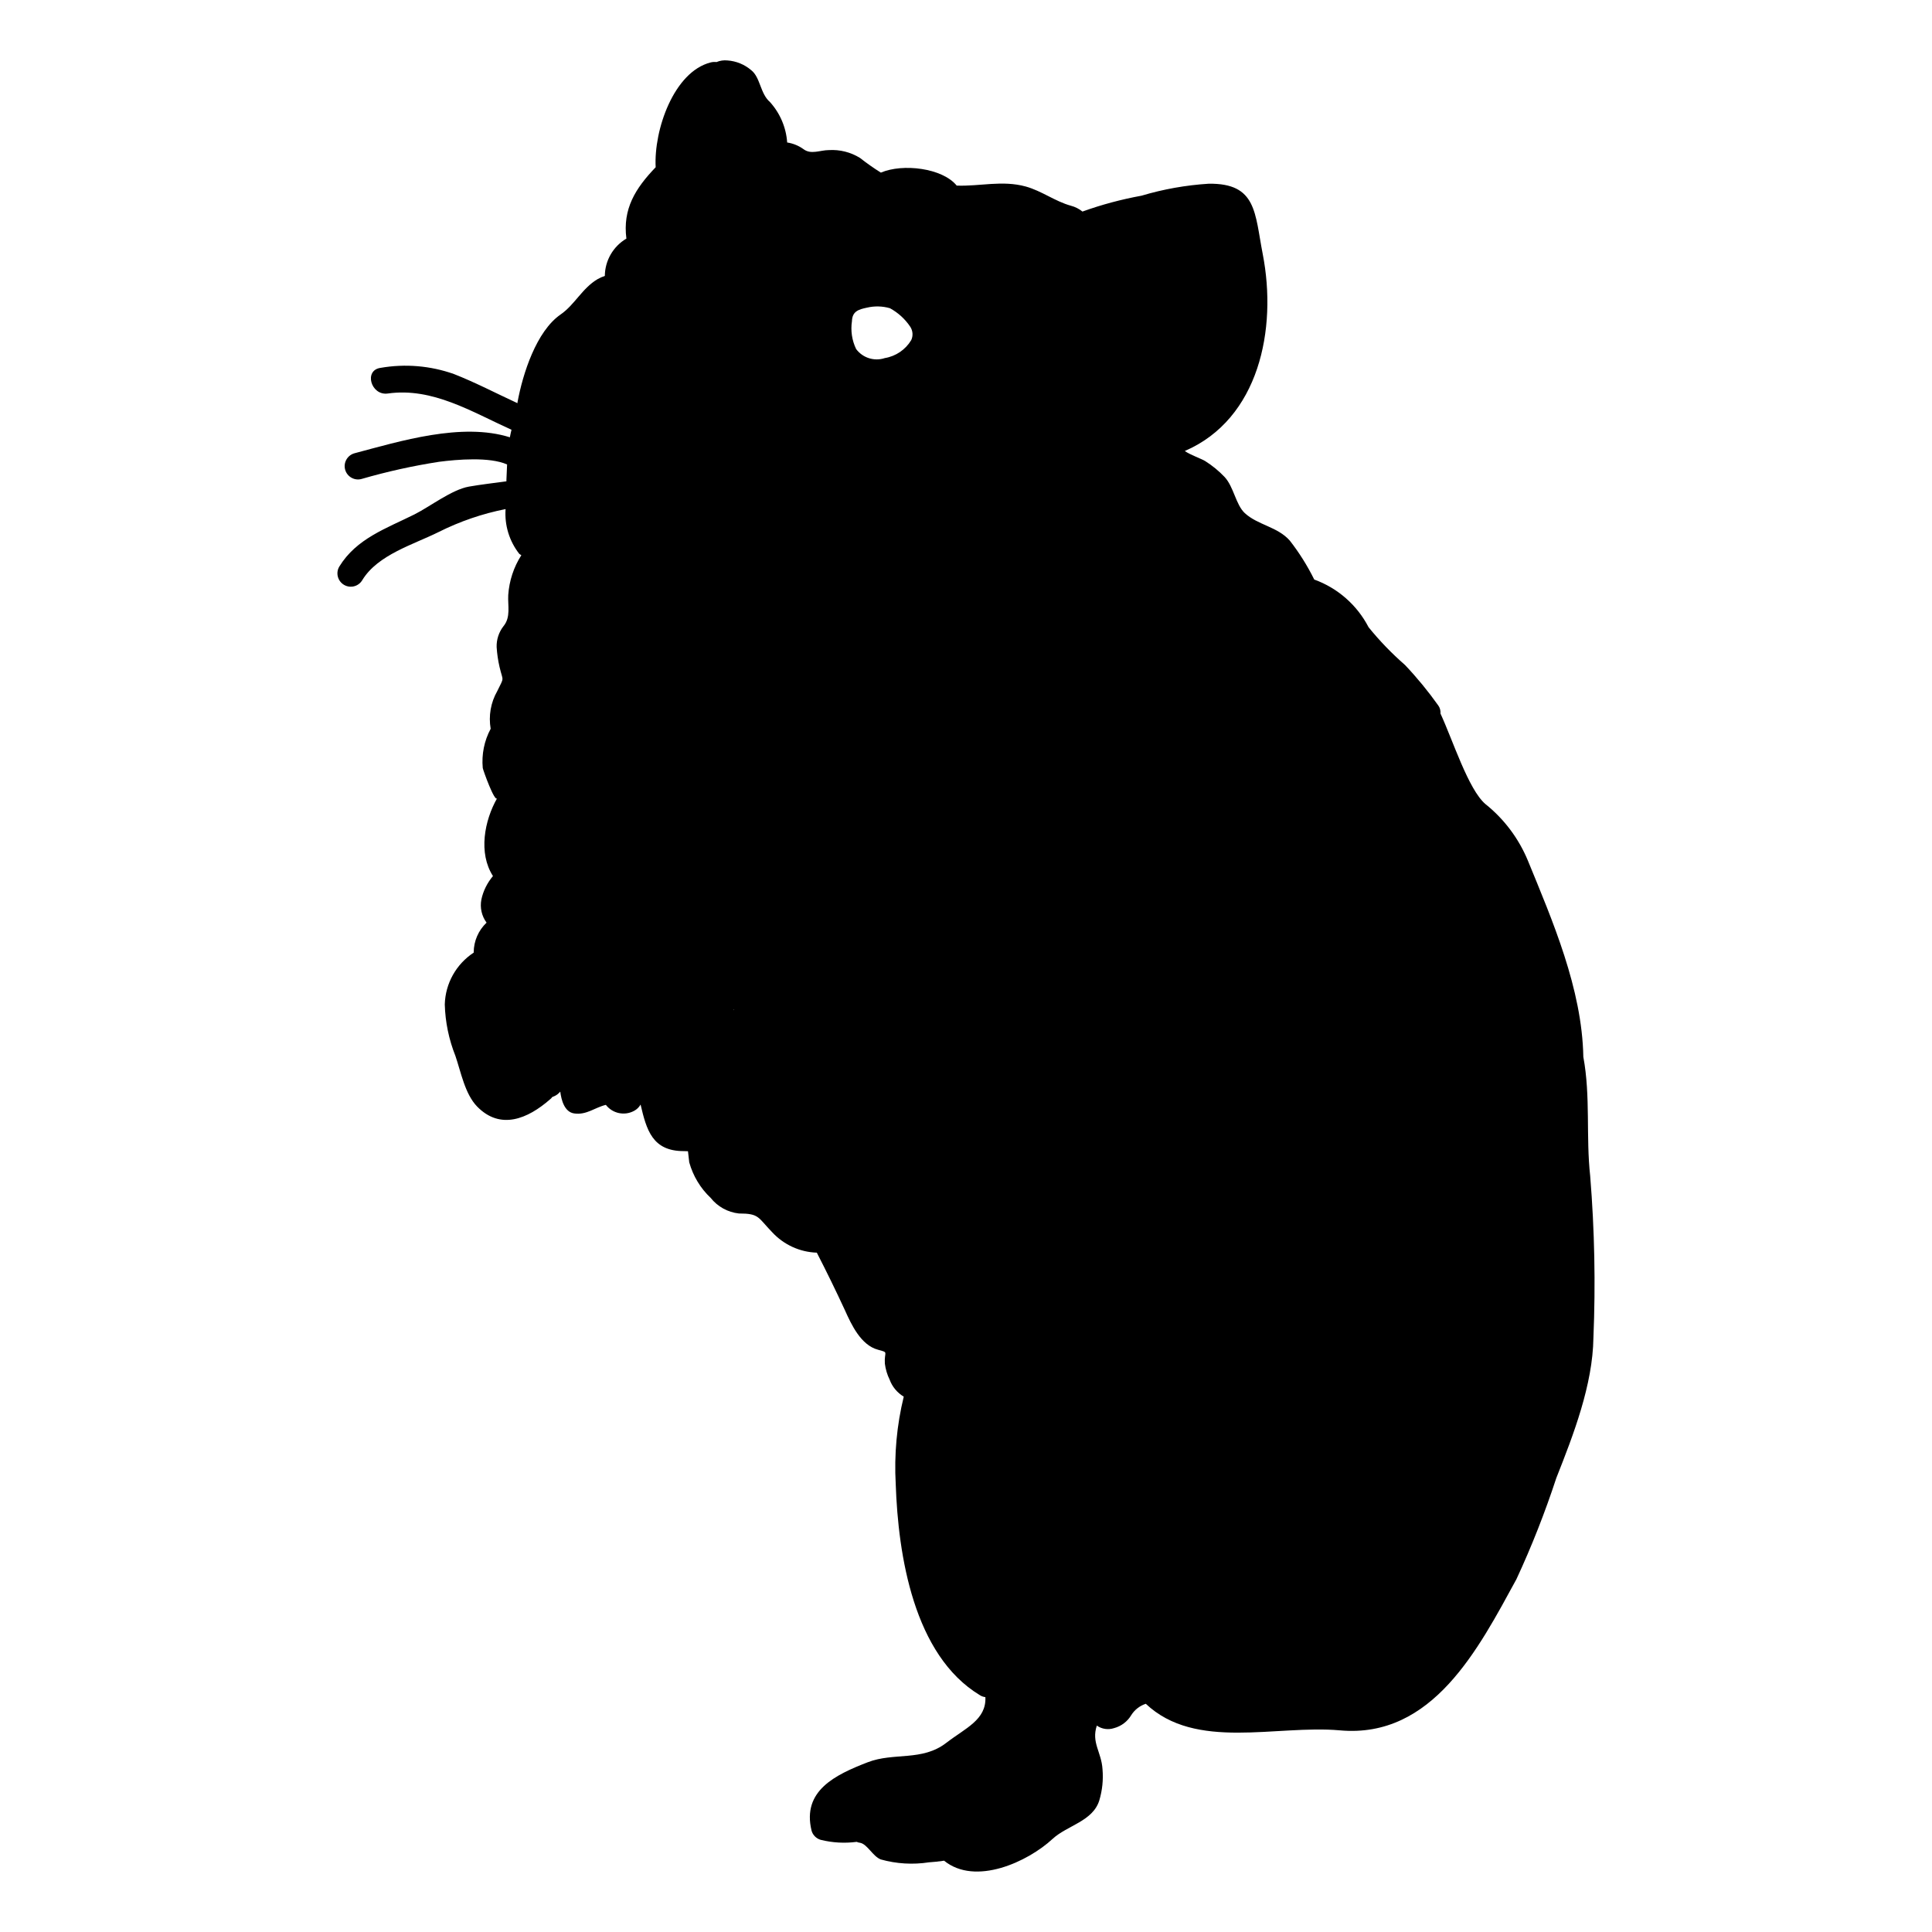
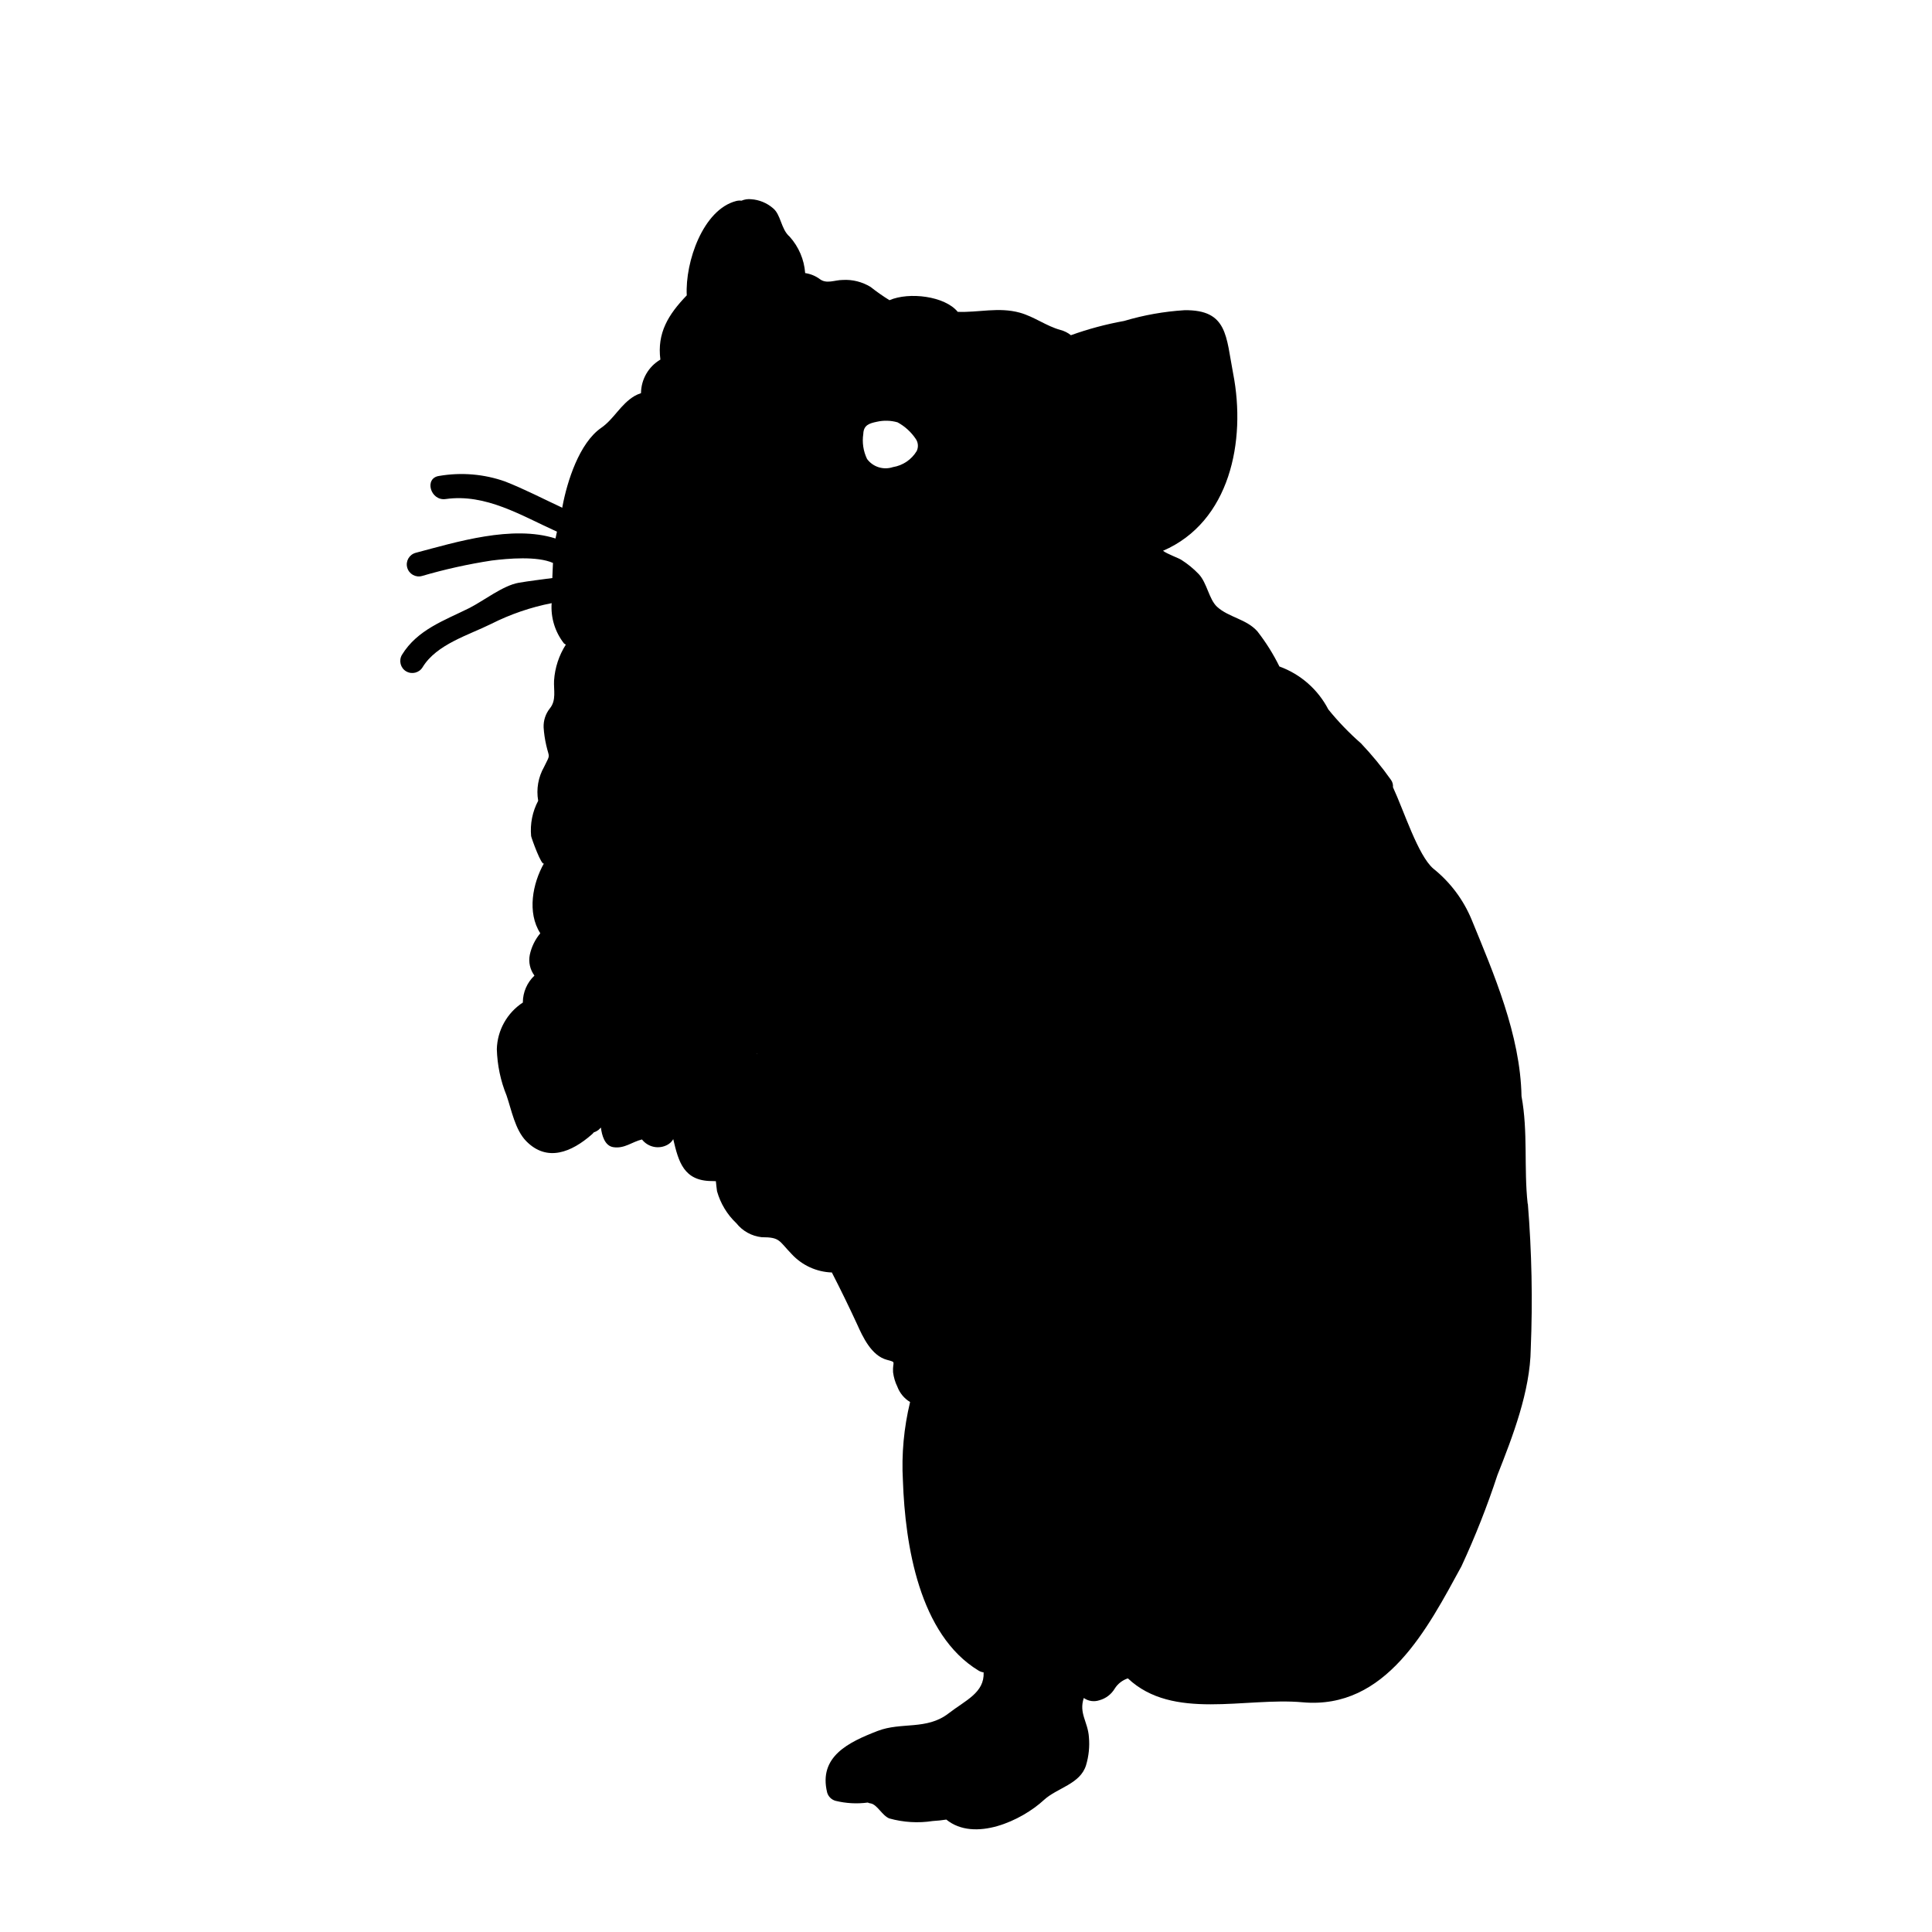
<svg xmlns="http://www.w3.org/2000/svg" version="1.1" id="hamster" x="0px" y="0px" viewBox="0 0 32 32" style="enable-background:new 0 0 32 32;" xml:space="preserve">
-   <path d="M26.339,19.486c0.072,0.889,0.09,1.781,0.053,2.672c-0.011,0.779-0.33,1.604-0.614,2.321  c-0.188,0.572-0.408,1.133-0.662,1.679c-0.624,1.141-1.385,2.642-2.925,2.502c-1.055-0.094-2.385,0.342-3.213-0.44  c-0.1,0.033-0.185,0.099-0.241,0.188c-0.063,0.106-0.165,0.183-0.284,0.215c-0.097,0.032-0.203,0.017-0.286-0.042  c-0.094,0.284,0.077,0.438,0.094,0.723c0.015,0.174-0.003,0.349-0.053,0.516c-0.107,0.347-0.531,0.414-0.773,0.637  c-0.412,0.382-1.28,0.783-1.798,0.362c-0.081,0.013-0.165,0.021-0.251,0.027c-0.266,0.041-0.538,0.025-0.798-0.048  c-0.133-0.052-0.223-0.255-0.344-0.276c-0.019-0.002-0.037-0.007-0.054-0.015  c-0.199,0.026-0.4,0.015-0.595-0.033c-0.074-0.021-0.133-0.079-0.153-0.153c-0.161-0.662,0.395-0.925,0.929-1.132  c0.437-0.169,0.901-0.011,1.304-0.323c0.313-0.242,0.664-0.38,0.646-0.756c-0.033-0.004-0.064-0.015-0.092-0.033  c-1.094-0.662-1.353-2.312-1.393-3.497c-0.027-0.486,0.017-0.974,0.133-1.447c-0.108-0.065-0.191-0.164-0.234-0.282  c-0.041-0.083-0.067-0.173-0.079-0.265c-0.013-0.205,0.073-0.18-0.113-0.23c-0.286-0.076-0.443-0.42-0.55-0.658  c-0.148-0.32-0.303-0.637-0.464-0.95c-0.281-0.009-0.547-0.131-0.739-0.338c-0.24-0.247-0.211-0.311-0.552-0.311  c-0.184-0.02-0.352-0.113-0.467-0.258c-0.17-0.16-0.292-0.364-0.355-0.589c-0.007-0.061-0.015-0.123-0.021-0.184  c-0.021,0-0.042-0.002-0.071-0.002c-0.52,0-0.616-0.353-0.714-0.771c-0.025,0.044-0.061,0.079-0.105,0.103  c-0.159,0.088-0.359,0.046-0.47-0.098c-0.184,0.044-0.321,0.172-0.525,0.142c-0.161-0.023-0.213-0.223-0.23-0.361  c-0.014,0.016-0.03,0.03-0.046,0.044c-0.027,0.02-0.057,0.035-0.088,0.046c-0.01,0.015-0.022,0.028-0.036,0.038  c-0.368,0.322-0.821,0.514-1.207,0.119c-0.203-0.209-0.269-0.574-0.36-0.839c-0.108-0.271-0.168-0.56-0.176-0.852  c0.009-0.348,0.189-0.669,0.481-0.86c0-0.002-0.002-0.002-0.002-0.004c0.001-0.186,0.078-0.363,0.213-0.491  c-0.081-0.11-0.112-0.248-0.086-0.382C8.002,14.76,8.069,14.624,8.165,14.51c-0.245-0.38-0.142-0.919,0.069-1.289  c-0.04,0.071-0.23-0.457-0.238-0.5c-0.021-0.225,0.024-0.451,0.131-0.65c-0.037-0.214,0.001-0.435,0.109-0.624  c0.121-0.247,0.096-0.15,0.038-0.4c-0.025-0.108-0.041-0.218-0.048-0.328c-0.004-0.125,0.036-0.248,0.113-0.347  c0.125-0.151,0.069-0.343,0.079-0.516c0.016-0.235,0.09-0.462,0.217-0.66c-0.01-0.008-0.023-0.013-0.033-0.021  c-0.166-0.211-0.247-0.475-0.228-0.743C7.989,8.508,7.616,8.636,7.265,8.812c-0.42,0.209-1.007,0.375-1.264,0.796  C5.939,9.714,5.803,9.749,5.698,9.687s-0.141-0.198-0.078-0.303c0.284-0.464,0.777-0.631,1.243-0.863  c0.261-0.131,0.618-0.41,0.903-0.461c0.205-0.036,0.414-0.059,0.622-0.088V7.945  c0.004-0.088,0.007-0.171,0.011-0.252c-0.29-0.129-0.827-0.083-1.128-0.044c-0.433,0.067-0.861,0.162-1.282,0.284  c-0.117,0.033-0.239-0.036-0.272-0.153c-0.033-0.117,0.036-0.239,0.153-0.272c0.754-0.2,1.777-0.516,2.575-0.265  c0.008-0.042,0.017-0.085,0.027-0.125c-0.656-0.295-1.308-0.706-2.05-0.6c-0.278,0.038-0.4-0.386-0.119-0.425  C6.71,6.022,7.128,6.057,7.518,6.195c0.357,0.14,0.702,0.321,1.053,0.483c-0-0.008,0-0.015,0.002-0.023  c0.086-0.463,0.309-1.167,0.712-1.446c0.234-0.161,0.357-0.434,0.612-0.585c0.038-0.022,0.079-0.04,0.121-0.054  c0.002-0.254,0.138-0.489,0.357-0.618c-0.063-0.491,0.146-0.829,0.485-1.182c-0.033-0.616,0.3-1.581,0.911-1.736  c0.031-0.008,0.064-0.01,0.096-0.006c0.057-0.024,0.119-0.033,0.18-0.027c0.146,0.01,0.284,0.066,0.395,0.161  c0.153,0.119,0.148,0.388,0.311,0.528c0.167,0.185,0.268,0.421,0.285,0.67c0.098,0.015,0.191,0.053,0.271,0.111  c0.125,0.094,0.275,0.015,0.42,0.015c0.18-0.011,0.36,0.034,0.514,0.129c0.111,0.087,0.227,0.169,0.347,0.244  c0.362-0.155,1.019-0.077,1.256,0.215c0.38,0.015,0.752-0.092,1.143,0.015c0.269,0.075,0.483,0.245,0.75,0.319  c0.069,0.018,0.134,0.051,0.19,0.096c0.318-0.115,0.646-0.202,0.979-0.263c0.361-0.108,0.734-0.174,1.111-0.198  c0.798-0.011,0.763,0.485,0.896,1.166c0.242,1.243-0.061,2.73-1.291,3.261c0.079,0.059,0.286,0.133,0.338,0.167  c0.117,0.074,0.225,0.162,0.32,0.262c0.153,0.163,0.186,0.461,0.336,0.6c0.215,0.198,0.543,0.225,0.745,0.455  c0.157,0.201,0.292,0.417,0.405,0.645c0.389,0.141,0.71,0.423,0.9,0.79c0.182,0.225,0.384,0.434,0.603,0.625  c0.199,0.21,0.383,0.434,0.55,0.669c0.029,0.039,0.042,0.088,0.038,0.136c0.205,0.443,0.461,1.255,0.743,1.498  c0.31,0.247,0.552,0.57,0.704,0.936c0.407,0.994,0.898,2.124,0.919,3.252c0.122,0.657,0.041,1.323,0.114,1.978  H26.339z M12.15,16.732c0.002-0.005,0.005-0.009,0.008-0.013c-0.002,0-0.004,0.002-0.006,0.002  c0.001,0.001-0.002,0.004-0.002,0.009L12.15,16.732z M15.093,5.633c0.033-0.071,0.027-0.153-0.015-0.219  c-0.086-0.129-0.202-0.235-0.338-0.309c-0.124-0.036-0.256-0.039-0.382-0.009c-0.138,0.029-0.242,0.061-0.247,0.223  c-0.024,0.158,0,0.319,0.069,0.462c0.109,0.147,0.301,0.208,0.475,0.15C14.837,5.901,14.998,5.792,15.093,5.633z  " />
+   <path d="M25.306,19.938c0.065,0.8,0.081,1.603,0.048,2.405c-0.01,0.701-0.297,1.444-0.552,2.089  c-0.169,0.515-0.368,1.019-0.596,1.511c-0.561,1.027-1.247,2.378-2.633,2.252c-0.95-0.085-2.146,0.307-2.892-0.396  c-0.09,0.03-0.167,0.089-0.217,0.169c-0.057,0.095-0.148,0.165-0.256,0.194c-0.087,0.029-0.183,0.015-0.257-0.038  c-0.085,0.256,0.069,0.394,0.085,0.651c0.014,0.156-0.003,0.314-0.048,0.464c-0.097,0.312-0.478,0.373-0.696,0.573  c-0.371,0.344-1.152,0.704-1.618,0.326c-0.072,0.012-0.149,0.019-0.226,0.024c-0.24,0.037-0.485,0.022-0.718-0.043  c-0.119-0.047-0.2-0.23-0.309-0.249c-0.017-0.002-0.033-0.006-0.048-0.014c-0.179,0.024-0.36,0.014-0.535-0.029  c-0.067-0.019-0.119-0.071-0.138-0.138c-0.145-0.596,0.356-0.833,0.836-1.019c0.393-0.152,0.811-0.01,1.174-0.29  c0.281-0.218,0.597-0.342,0.582-0.68c-0.029-0.004-0.058-0.014-0.083-0.029c-0.984-0.596-1.217-2.081-1.254-3.147  c-0.025-0.437,0.016-0.876,0.119-1.302c-0.097-0.058-0.171-0.148-0.211-0.254c-0.037-0.075-0.06-0.156-0.071-0.238  c-0.012-0.185,0.066-0.162-0.102-0.207c-0.257-0.069-0.399-0.378-0.495-0.592c-0.133-0.288-0.272-0.573-0.417-0.855  c-0.253-0.008-0.493-0.118-0.665-0.304c-0.216-0.223-0.19-0.28-0.497-0.28c-0.166-0.018-0.317-0.102-0.42-0.232  c-0.153-0.144-0.263-0.328-0.32-0.53c-0.007-0.055-0.014-0.11-0.019-0.166c-0.019,0-0.038-0.002-0.064-0.002  c-0.468,0-0.554-0.318-0.642-0.694c-0.022,0.039-0.055,0.071-0.095,0.093c-0.143,0.079-0.323,0.041-0.423-0.088  c-0.166,0.04-0.288,0.155-0.473,0.128c-0.145-0.021-0.192-0.2-0.207-0.325c-0.013,0.014-0.027,0.027-0.041,0.04  c-0.024,0.018-0.051,0.032-0.079,0.041c-0.009,0.013-0.02,0.025-0.033,0.035c-0.331,0.29-0.739,0.463-1.086,0.107  c-0.183-0.188-0.242-0.516-0.324-0.755c-0.1-0.244-0.153-0.503-0.161-0.766c0.008-0.313,0.17-0.603,0.433-0.774  c0-0.002-0.002-0.002-0.002-0.003c0.001-0.167,0.07-0.327,0.192-0.442c-0.073-0.099-0.101-0.223-0.077-0.344  c0.028-0.132,0.088-0.254,0.174-0.357c-0.221-0.342-0.128-0.827,0.062-1.16c-0.036,0.064-0.207-0.411-0.214-0.45  c-0.019-0.202,0.022-0.406,0.117-0.585c-0.034-0.193,0.001-0.391,0.098-0.561c0.109-0.223,0.086-0.135,0.035-0.36  c-0.022-0.097-0.037-0.196-0.043-0.295C9,11.934,9.036,11.824,9.106,11.735c0.113-0.136,0.062-0.309,0.071-0.464  c0.014-0.211,0.081-0.416,0.195-0.594c-0.009-0.007-0.021-0.012-0.03-0.019C9.193,10.468,9.12,10.23,9.137,9.99  c-0.347,0.068-0.682,0.183-0.998,0.342c-0.378,0.188-0.906,0.338-1.138,0.717c-0.056,0.095-0.178,0.126-0.273,0.071  s-0.126-0.178-0.071-0.273c0.256-0.418,0.699-0.568,1.119-0.777c0.235-0.12,0.556-0.372,0.813-0.417  C8.774,9.621,8.962,9.6,9.149,9.574V9.55c0.003-0.079,0.007-0.154,0.01-0.226C8.898,9.208,8.415,9.25,8.144,9.284  C7.754,9.344,7.369,9.429,6.99,9.54C6.884,9.57,6.775,9.508,6.745,9.402c-0.03-0.106,0.032-0.215,0.138-0.245  c0.679-0.18,1.599-0.465,2.318-0.238c0.007-0.038,0.016-0.076,0.024-0.113C8.634,8.54,8.047,8.171,7.38,8.266  C7.13,8.3,7.02,7.919,7.273,7.883C7.639,7.82,8.016,7.851,8.366,7.975C8.687,8.101,8.998,8.263,9.314,8.41  c0-0.007,0-0.014,0.002-0.021c0.078-0.416,0.278-1.05,0.641-1.302c0.211-0.145,0.321-0.39,0.551-0.527  c0.035-0.02,0.071-0.036,0.109-0.048c0.002-0.229,0.124-0.44,0.321-0.556c-0.057-0.442,0.131-0.746,0.437-1.064  c-0.029-0.554,0.27-1.423,0.82-1.563c0.028-0.007,0.058-0.009,0.086-0.005c0.051-0.022,0.107-0.03,0.162-0.024  c0.131,0.009,0.256,0.06,0.356,0.145c0.138,0.107,0.133,0.349,0.28,0.475c0.15,0.167,0.241,0.379,0.257,0.603  c0.088,0.013,0.172,0.047,0.243,0.1c0.113,0.085,0.248,0.014,0.378,0.014c0.162-0.01,0.324,0.031,0.463,0.116  c0.1,0.079,0.204,0.152,0.312,0.219c0.326-0.14,0.917-0.069,1.131,0.193c0.342,0.014,0.677-0.083,1.029,0.014  c0.242,0.068,0.435,0.221,0.675,0.287c0.062,0.016,0.121,0.046,0.171,0.086c0.286-0.103,0.581-0.182,0.881-0.236  c0.325-0.097,0.661-0.157,1-0.178c0.718-0.01,0.687,0.437,0.806,1.05c0.218,1.119-0.055,2.457-1.162,2.935  c0.071,0.054,0.257,0.119,0.304,0.15c0.105,0.067,0.202,0.146,0.288,0.236c0.138,0.147,0.168,0.414,0.302,0.54  c0.194,0.178,0.489,0.203,0.67,0.409c0.141,0.181,0.263,0.375,0.364,0.581c0.35,0.127,0.639,0.381,0.81,0.711  c0.164,0.203,0.346,0.391,0.542,0.563c0.179,0.189,0.345,0.39,0.495,0.603c0.026,0.035,0.038,0.079,0.034,0.123  c0.185,0.399,0.414,1.129,0.668,1.348c0.279,0.223,0.497,0.513,0.634,0.843c0.366,0.894,0.808,1.911,0.827,2.927  c0.11,0.591,0.037,1.19,0.102,1.781H25.306L25.306,19.938z M12.535,17.459c0.002-0.004,0.004-0.008,0.007-0.012  c-0.002,0-0.003,0.002-0.005,0.002c0,0.001-0.001,0.004-0.001,0.008L12.535,17.459z M15.184,7.47  c0.03-0.064,0.025-0.138-0.014-0.197c-0.077-0.116-0.182-0.212-0.304-0.278c-0.112-0.032-0.23-0.035-0.344-0.009  c-0.124,0.026-0.218,0.055-0.223,0.2c-0.022,0.142,0,0.287,0.062,0.416c0.098,0.133,0.271,0.187,0.428,0.135  C14.954,7.71,15.098,7.613,15.184,7.47z" />
</svg>
